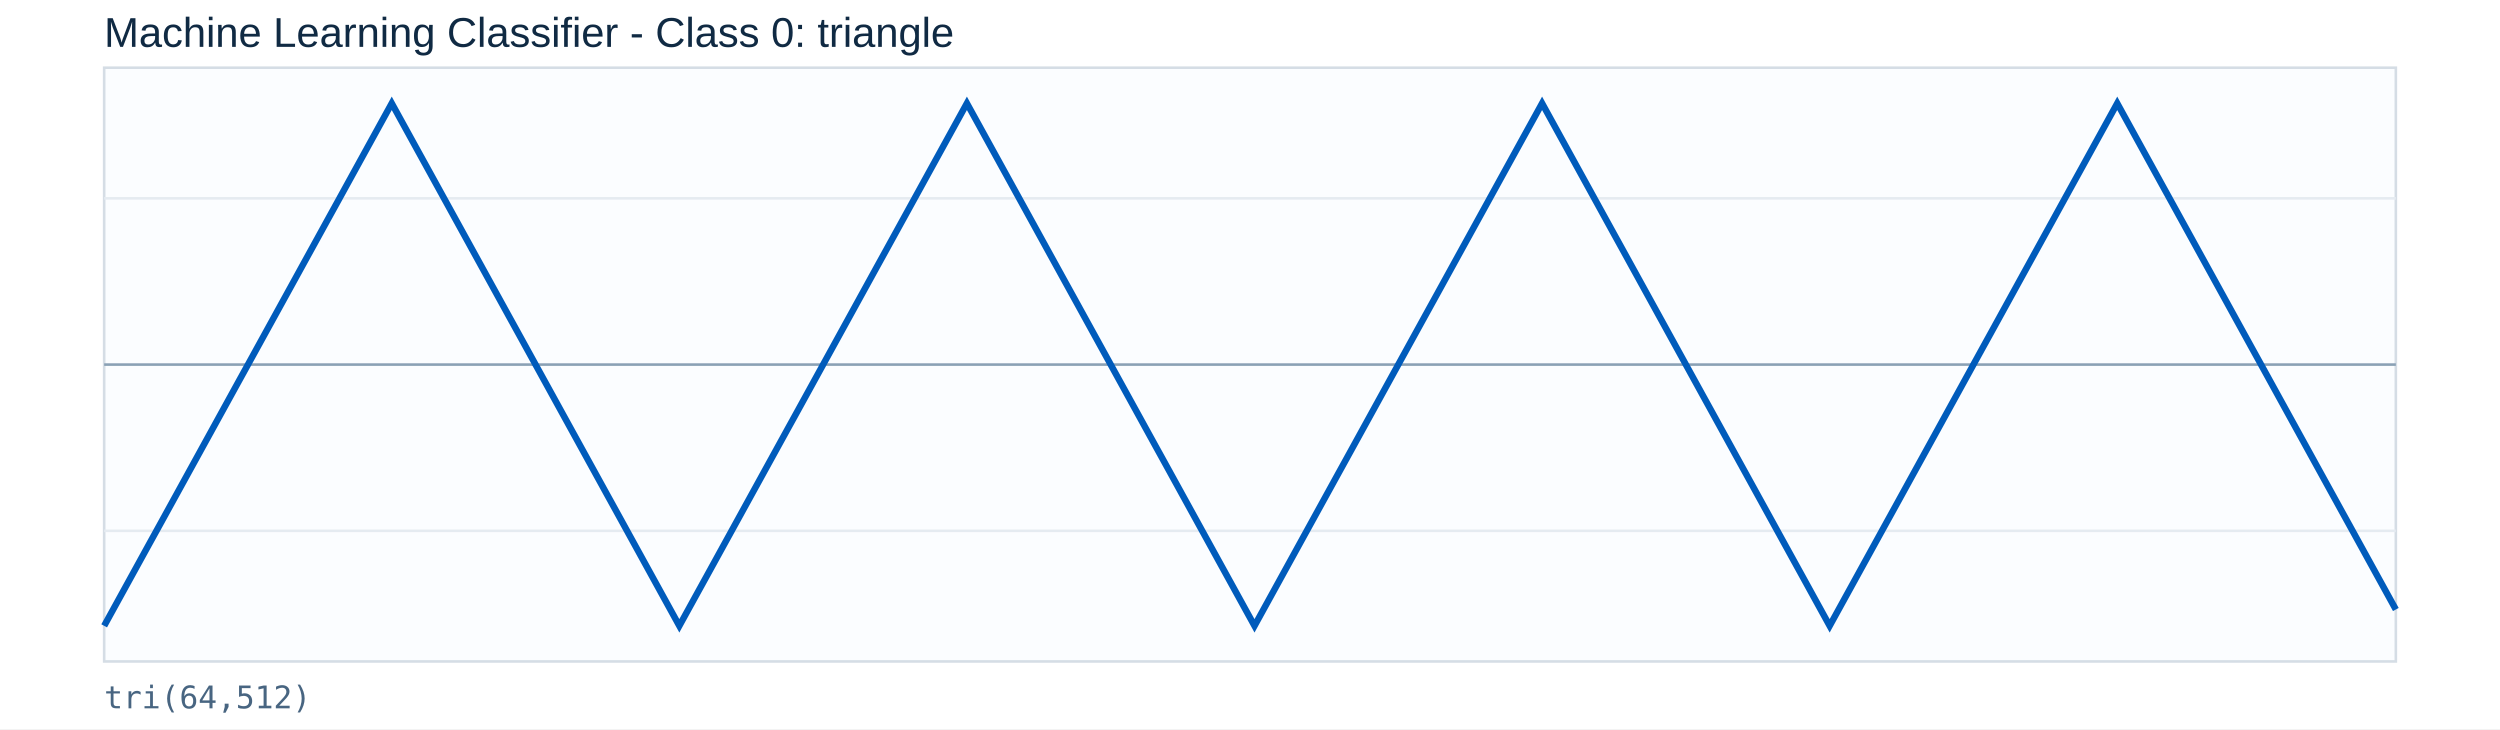
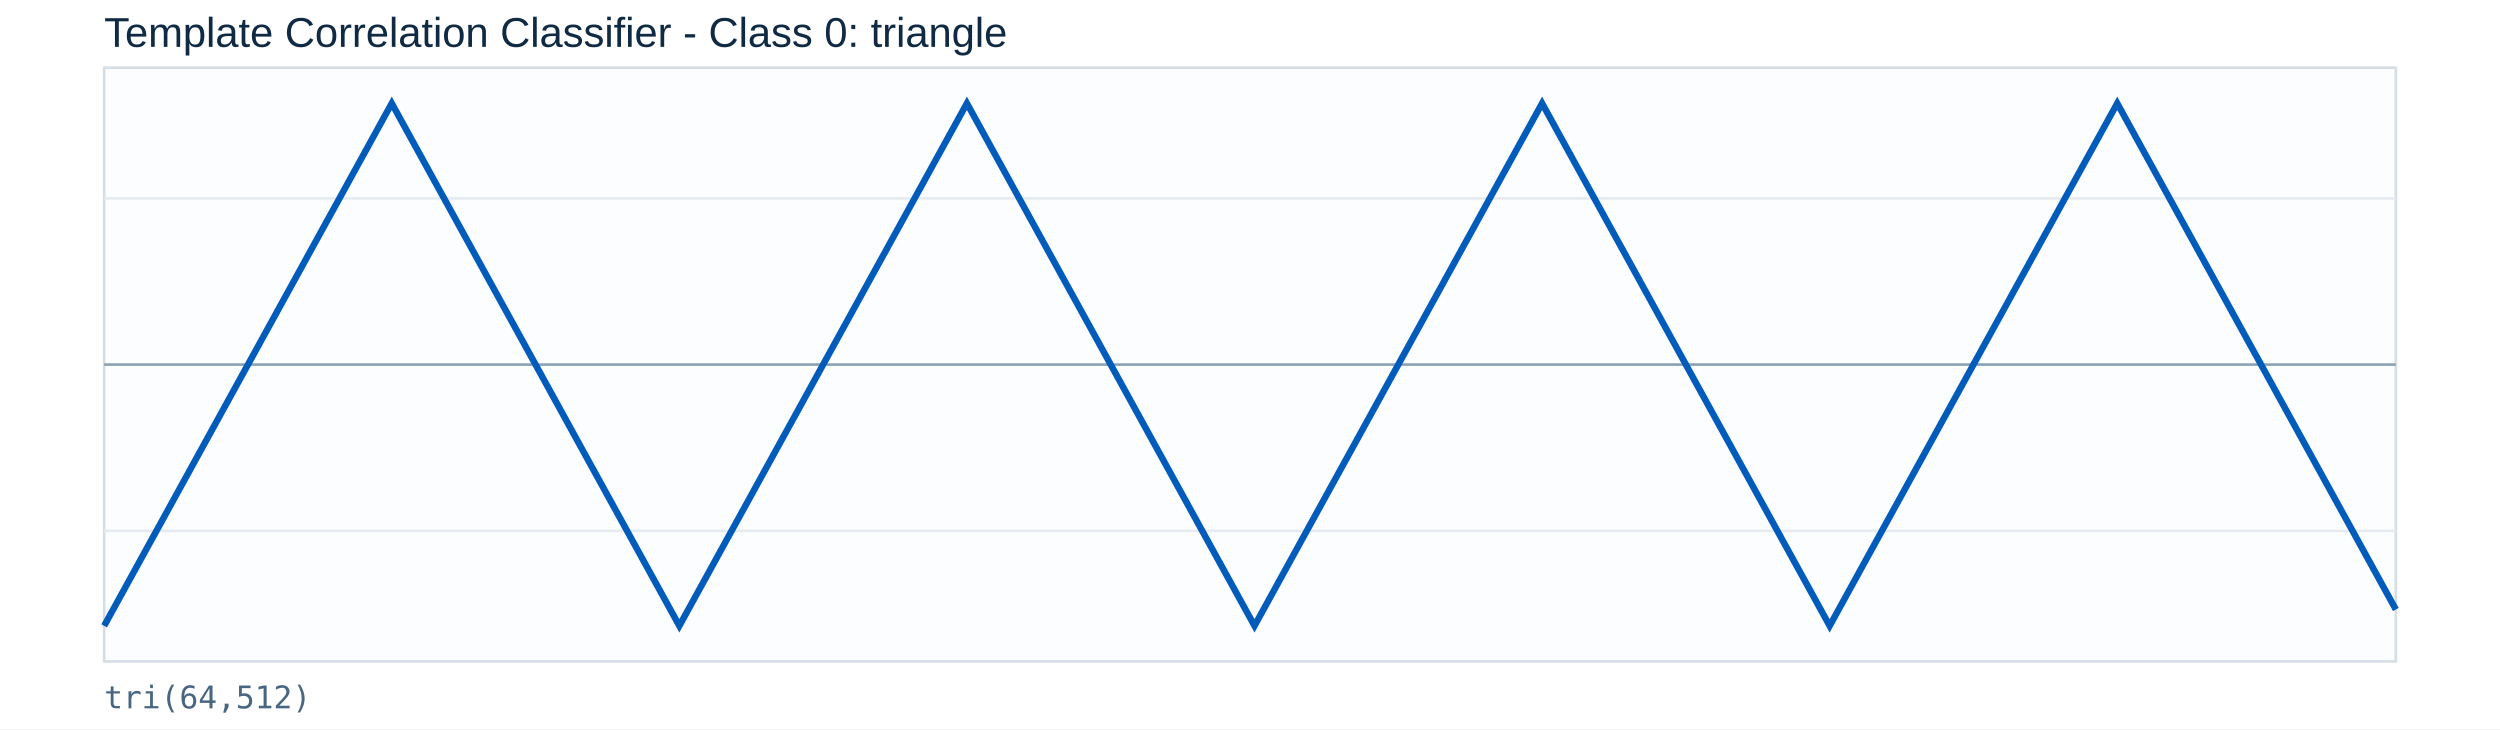
<svg xmlns="http://www.w3.org/2000/svg" width="960" height="280" viewBox="0 0 960 280">
  <rect x="0" y="0" width="960" height="280" fill="#ffffff" />
  <rect x="40" y="26" width="880" height="228" fill="#fbfdff" stroke="#d5dde5" />
  <line x1="40" y1="140.0" x2="920" y2="140.0" stroke="#8aa1b5" stroke-width="1" />
  <line x1="40" y1="76.16" x2="920" y2="76.16" stroke="#e5ebf1" stroke-width="1" />
  <line x1="40" y1="203.84" x2="920" y2="203.84" stroke="#e5ebf1" stroke-width="1" />
  <polyline fill="none" stroke="#005bbb" stroke-width="2.5" points="40.00,240.32 43.45,234.05 46.90,227.78 50.35,221.51 53.80,215.24 57.25,208.97 60.71,202.70 64.16,196.43 67.61,190.16 71.06,183.89 74.51,177.62 77.96,171.35 81.41,165.08 84.86,158.81 88.31,152.54 91.76,146.27 95.22,140.00 98.67,133.73 102.12,127.46 105.57,121.19 109.02,114.92 112.47,108.65 115.92,102.38 119.37,96.11 122.82,89.84 126.27,83.57 129.73,77.30 133.18,71.03 136.63,64.76 140.08,58.49 143.53,52.22 146.98,45.95 150.43,39.68 153.88,45.95 157.33,52.22 160.78,58.49 164.24,64.76 167.69,71.03 171.14,77.30 174.59,83.57 178.04,89.84 181.49,96.11 184.94,102.38 188.39,108.65 191.84,114.92 195.29,121.19 198.75,127.46 202.20,133.73 205.65,140.00 209.10,146.27 212.55,152.54 216.00,158.81 219.45,165.08 222.90,171.35 226.35,177.62 229.80,183.89 233.25,190.16 236.71,196.43 240.16,202.70 243.61,208.97 247.06,215.24 250.51,221.51 253.96,227.78 257.41,234.05 260.86,240.32 264.31,234.05 267.76,227.78 271.22,221.51 274.67,215.24 278.12,208.97 281.57,202.70 285.02,196.43 288.47,190.16 291.92,183.89 295.37,177.62 298.82,171.35 302.27,165.08 305.73,158.81 309.18,152.54 312.63,146.27 316.08,140.00 319.53,133.73 322.98,127.46 326.43,121.19 329.88,114.92 333.33,108.65 336.78,102.38 340.24,96.11 343.69,89.84 347.14,83.57 350.59,77.30 354.04,71.03 357.49,64.76 360.94,58.49 364.39,52.22 367.84,45.95 371.29,39.68 374.75,45.95 378.20,52.22 381.65,58.49 385.10,64.76 388.55,71.03 392.00,77.30 395.45,83.57 398.90,89.84 402.35,96.11 405.80,102.38 409.25,108.65 412.71,114.92 416.16,121.19 419.61,127.46 423.06,133.73 426.51,140.00 429.96,146.27 433.41,152.54 436.86,158.81 440.31,165.08 443.76,171.35 447.22,177.62 450.67,183.89 454.12,190.16 457.57,196.43 461.02,202.70 464.47,208.97 467.92,215.24 471.37,221.51 474.82,227.78 478.27,234.05 481.73,240.32 485.18,234.05 488.63,227.78 492.08,221.51 495.53,215.24 498.98,208.97 502.43,202.70 505.88,196.43 509.33,190.16 512.78,183.89 516.24,177.62 519.69,171.35 523.14,165.08 526.59,158.81 530.04,152.54 533.49,146.27 536.94,140.00 540.39,133.73 543.84,127.46 547.29,121.19 550.75,114.92 554.20,108.65 557.65,102.38 561.10,96.11 564.55,89.84 568.00,83.57 571.45,77.30 574.90,71.03 578.35,64.76 581.80,58.49 585.25,52.22 588.71,45.95 592.16,39.68 595.61,45.95 599.06,52.22 602.51,58.49 605.96,64.76 609.41,71.03 612.86,77.30 616.31,83.57 619.76,89.84 623.22,96.11 626.67,102.38 630.12,108.65 633.57,114.92 637.02,121.19 640.47,127.46 643.92,133.73 647.37,140.00 650.82,146.27 654.27,152.54 657.73,158.81 661.18,165.08 664.63,171.35 668.08,177.62 671.53,183.89 674.98,190.16 678.43,196.43 681.88,202.70 685.33,208.97 688.78,215.24 692.24,221.51 695.69,227.78 699.14,234.05 702.59,240.32 706.04,234.05 709.49,227.78 712.94,221.51 716.39,215.24 719.84,208.97 723.29,202.70 726.75,196.43 730.20,190.16 733.65,183.89 737.10,177.62 740.55,171.35 744.00,165.08 747.45,158.81 750.90,152.54 754.35,146.27 757.80,140.00 761.25,133.73 764.71,127.46 768.16,121.19 771.61,114.92 775.06,108.65 778.51,102.38 781.96,96.11 785.41,89.84 788.86,83.57 792.31,77.30 795.76,71.03 799.22,64.76 802.67,58.49 806.12,52.22 809.57,45.95 813.02,39.68 816.47,45.95 819.92,52.22 823.37,58.49 826.82,64.76 830.27,71.03 833.73,77.30 837.18,83.57 840.63,89.84 844.08,96.11 847.53,102.38 850.98,108.65 854.43,114.92 857.88,121.19 861.33,127.46 864.78,133.73 868.24,140.00 871.69,146.27 875.14,152.54 878.59,158.81 882.04,165.08 885.49,171.35 888.94,177.62 892.39,183.89 895.84,190.16 899.29,196.43 902.75,202.70 906.20,208.97 909.65,215.24 913.10,221.51 916.55,227.78 920.00,234.05" />
-   <text x="40" y="18" font-family="Segoe UI, Arial, sans-serif" font-size="16" fill="#102a43">Machine Learning Classifier - Class 0: triangle</text>
+   <text x="40" y="18" font-family="Segoe UI, Arial, sans-serif" font-size="16" fill="#102a43">Template Correlation Classifier - Class 0: triangle</text>
  <text x="40" y="272" font-family="Consolas, monospace" font-size="12" fill="#486581">tri(64,512)</text>
</svg>
